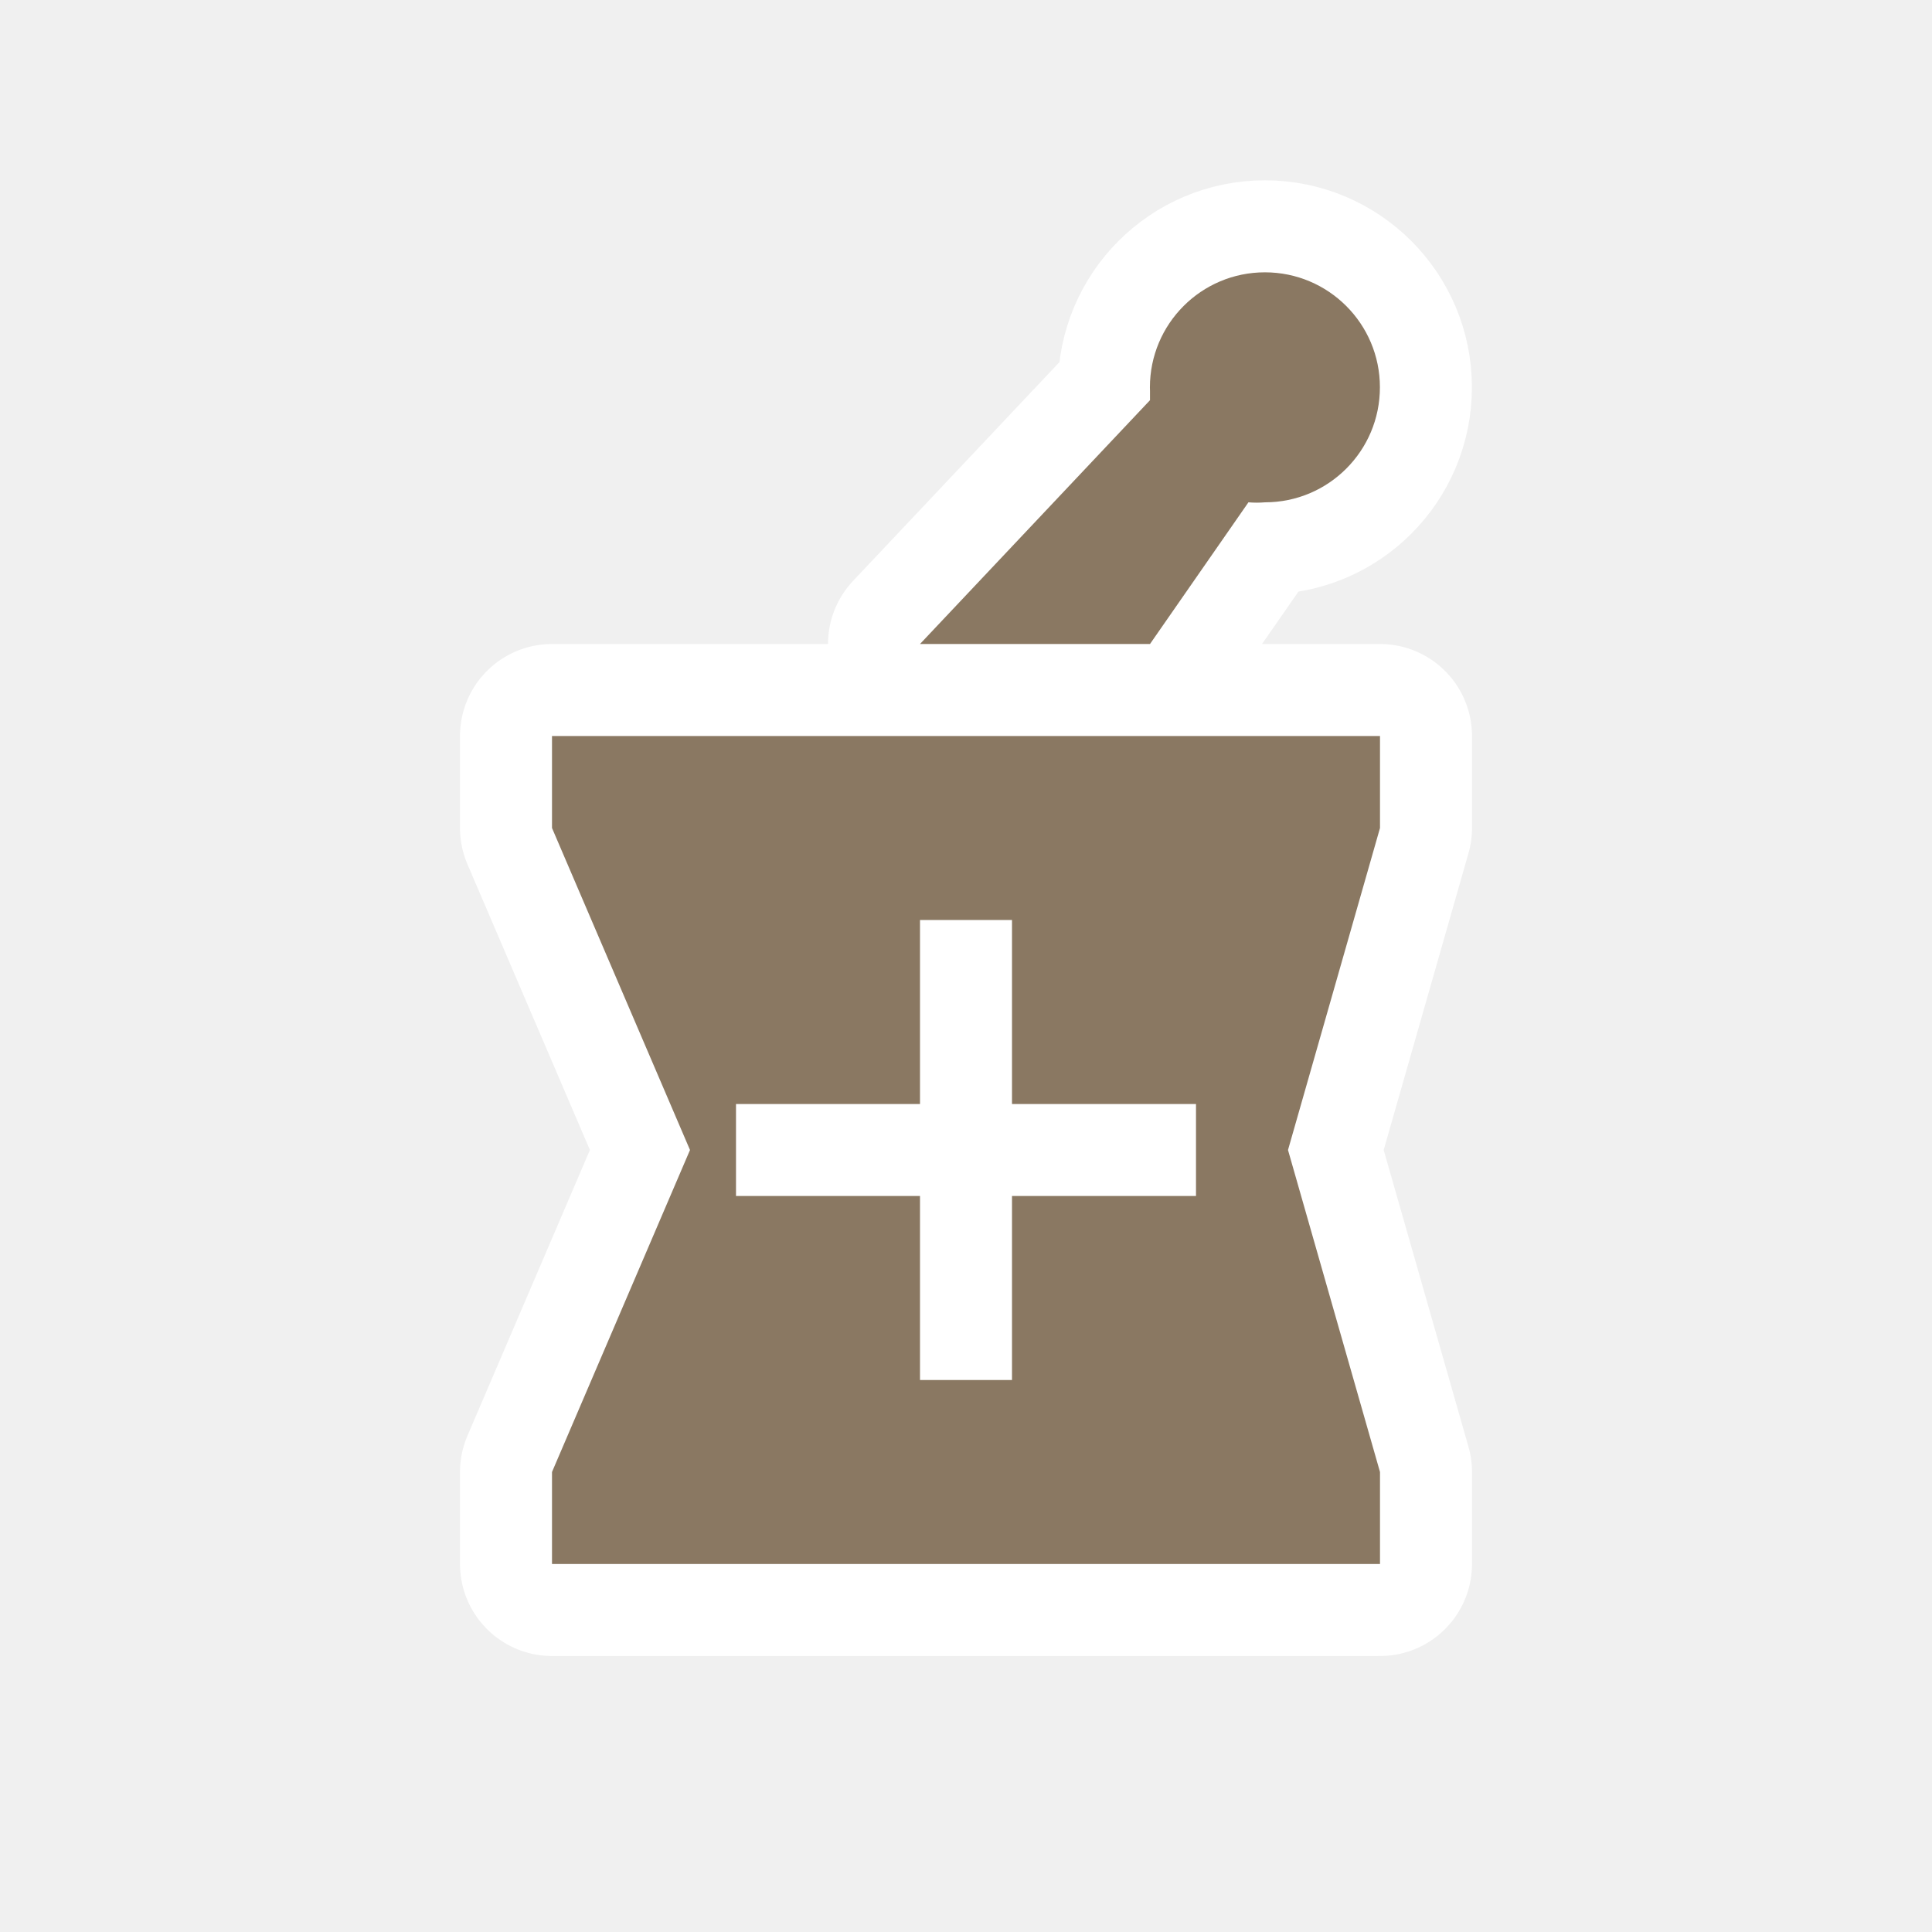
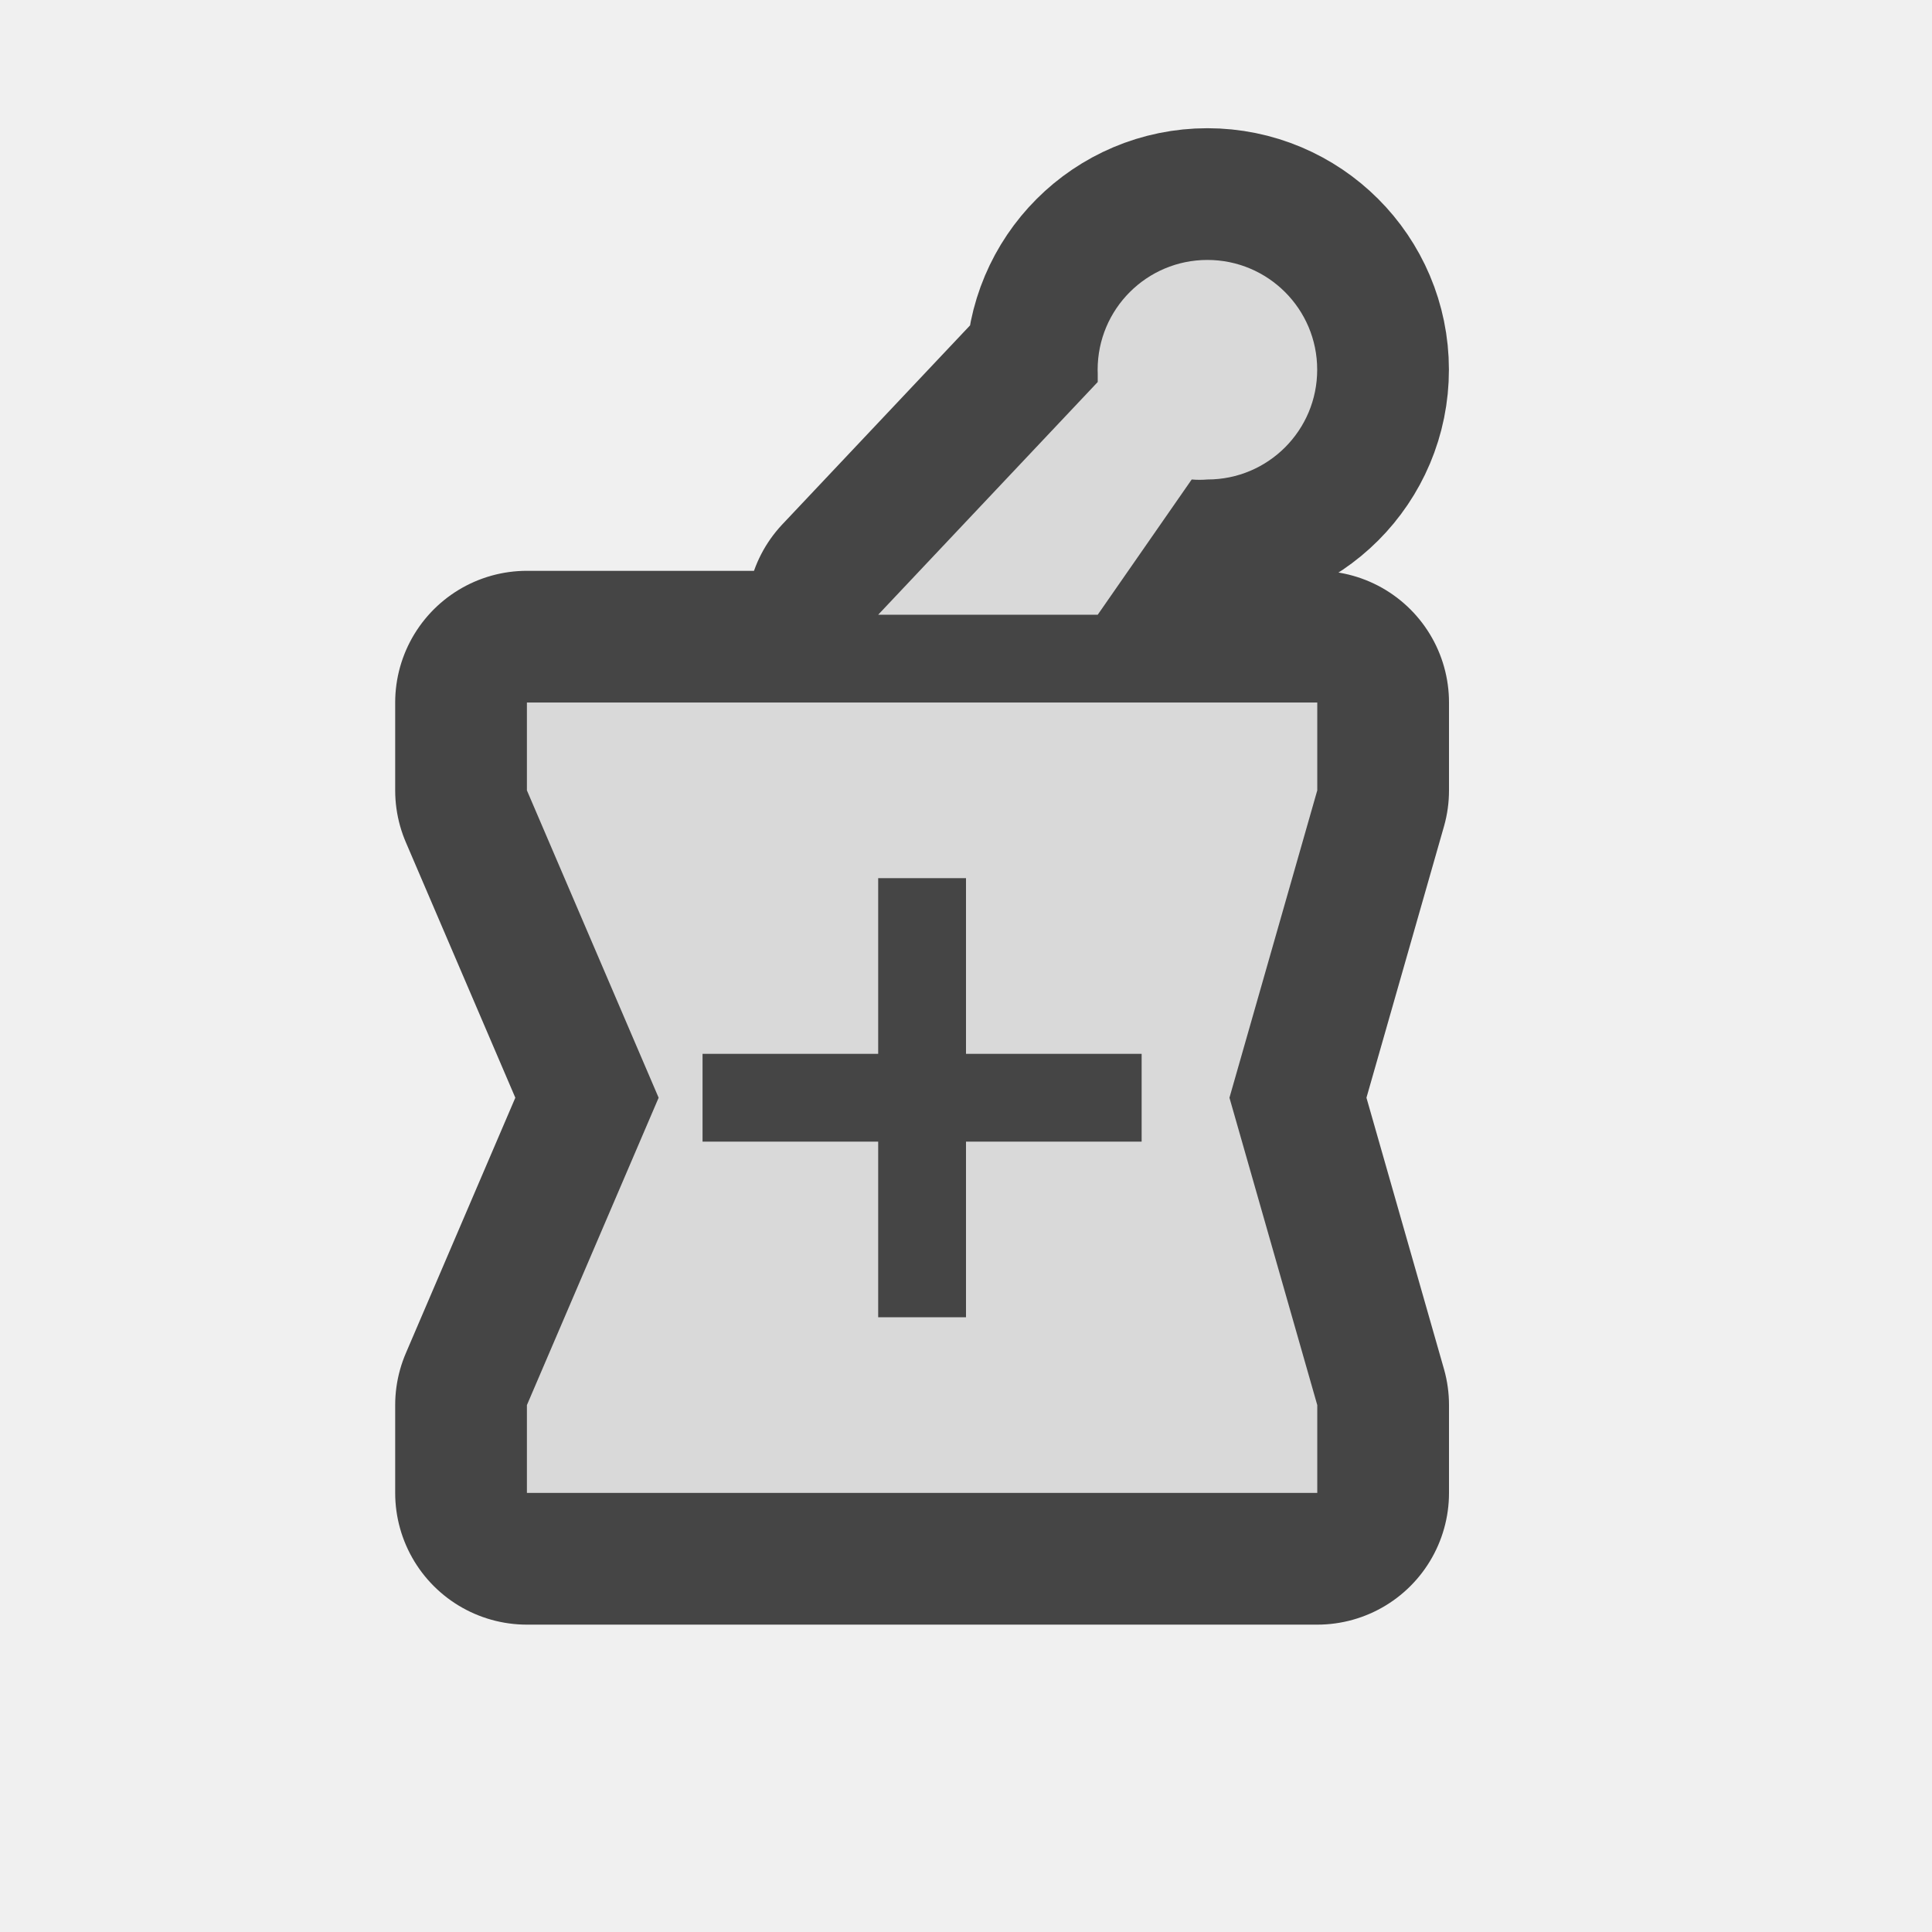
- <svg xmlns="http://www.w3.org/2000/svg" viewBox="0 0 21 21" height="21" width="21">
-   <rect fill="none" x="0" y="0" width="21" height="21" />
-   <path fill="#ffffff" transform="translate(3 3)" d="M9.5,4l1.07-1.54c0.06,0.005,0.12,0.005,0.18,0c0.69-0,1.25-0.56,1.249-1.251  C11.999,0.519,11.439-0.04,10.749-0.04C10.058-0.04,9.499,0.52,9.499,1.211c0,0.013,0,0.026,0.001,0.039  c0,0,0,0.07,0,0.1L7,4H9.5z M12,6V5H3v1l1.5,3.5L3,13v1h9v-1l-1-3.5L12,6z M10,10H8v2H7v-2H5V9h2V7h1v2h2V10z" style="stroke-linejoin:round;stroke-miterlimit:4;" stroke="#ffffff" stroke-width="2" />
-   <path fill="#8a7862" transform="translate(3 3)" d="M9.5,4l1.07-1.54c0.06,0.005,0.12,0.005,0.18,0c0.69-0,1.25-0.56,1.249-1.251  C11.999,0.519,11.439-0.04,10.749-0.04C10.058-0.04,9.499,0.52,9.499,1.211c0,0.013,0,0.026,0.001,0.039  c0,0,0,0.07,0,0.1L7,4H9.5z M12,6V5H3v1l1.5,3.5L3,13v1h9v-1l-1-3.5L12,6z M10,10H8v2H7v-2H5V9h2V7h1v2h2V10z" />
+ <svg xmlns="http://www.w3.org/2000/svg" viewBox="0 0 22 22" height="22" width="22">
+   <rect fill="none" x="0" y="0" width="22" height="22" />
+   <path fill="#454545" transform="translate(3 3)" d="M9.5,4l1.07-1.54c0.06,0.005,0.12,0.005,0.18,0c0.69-0,1.25-0.56,1.249-1.251  C11.999,0.519,11.439-0.04,10.749-0.04C10.058-0.04,9.499,0.52,9.499,1.211c0,0.013,0,0.026,0.001,0.039  c0,0,0,0.07,0,0.1L7,4H9.5z M12,6V5H3v1l1.5,3.5L3,13v1h9v-1l-1-3.5L12,6z M10,10H8v2H7v-2H5V9h2V7h1v2h2V10z" style="stroke-linejoin:round;stroke-miterlimit:4px;" stroke="#454545" stroke-width="3" />
+   <path fill="#d9d9d9" transform="translate(3 3)" d="M9.5,4l1.07-1.54c0.06,0.005,0.12,0.005,0.18,0c0.69-0,1.25-0.56,1.249-1.251  C11.999,0.519,11.439-0.04,10.749-0.04C10.058-0.04,9.499,0.52,9.499,1.211c0,0.013,0,0.026,0.001,0.039  c0,0,0,0.07,0,0.1L7,4H9.5z M12,6V5H3v1l1.5,3.5L3,13v1h9v-1l-1-3.5L12,6z M10,10H8v2H7v-2H5V9h2V7h1v2h2V10z" />
</svg>
